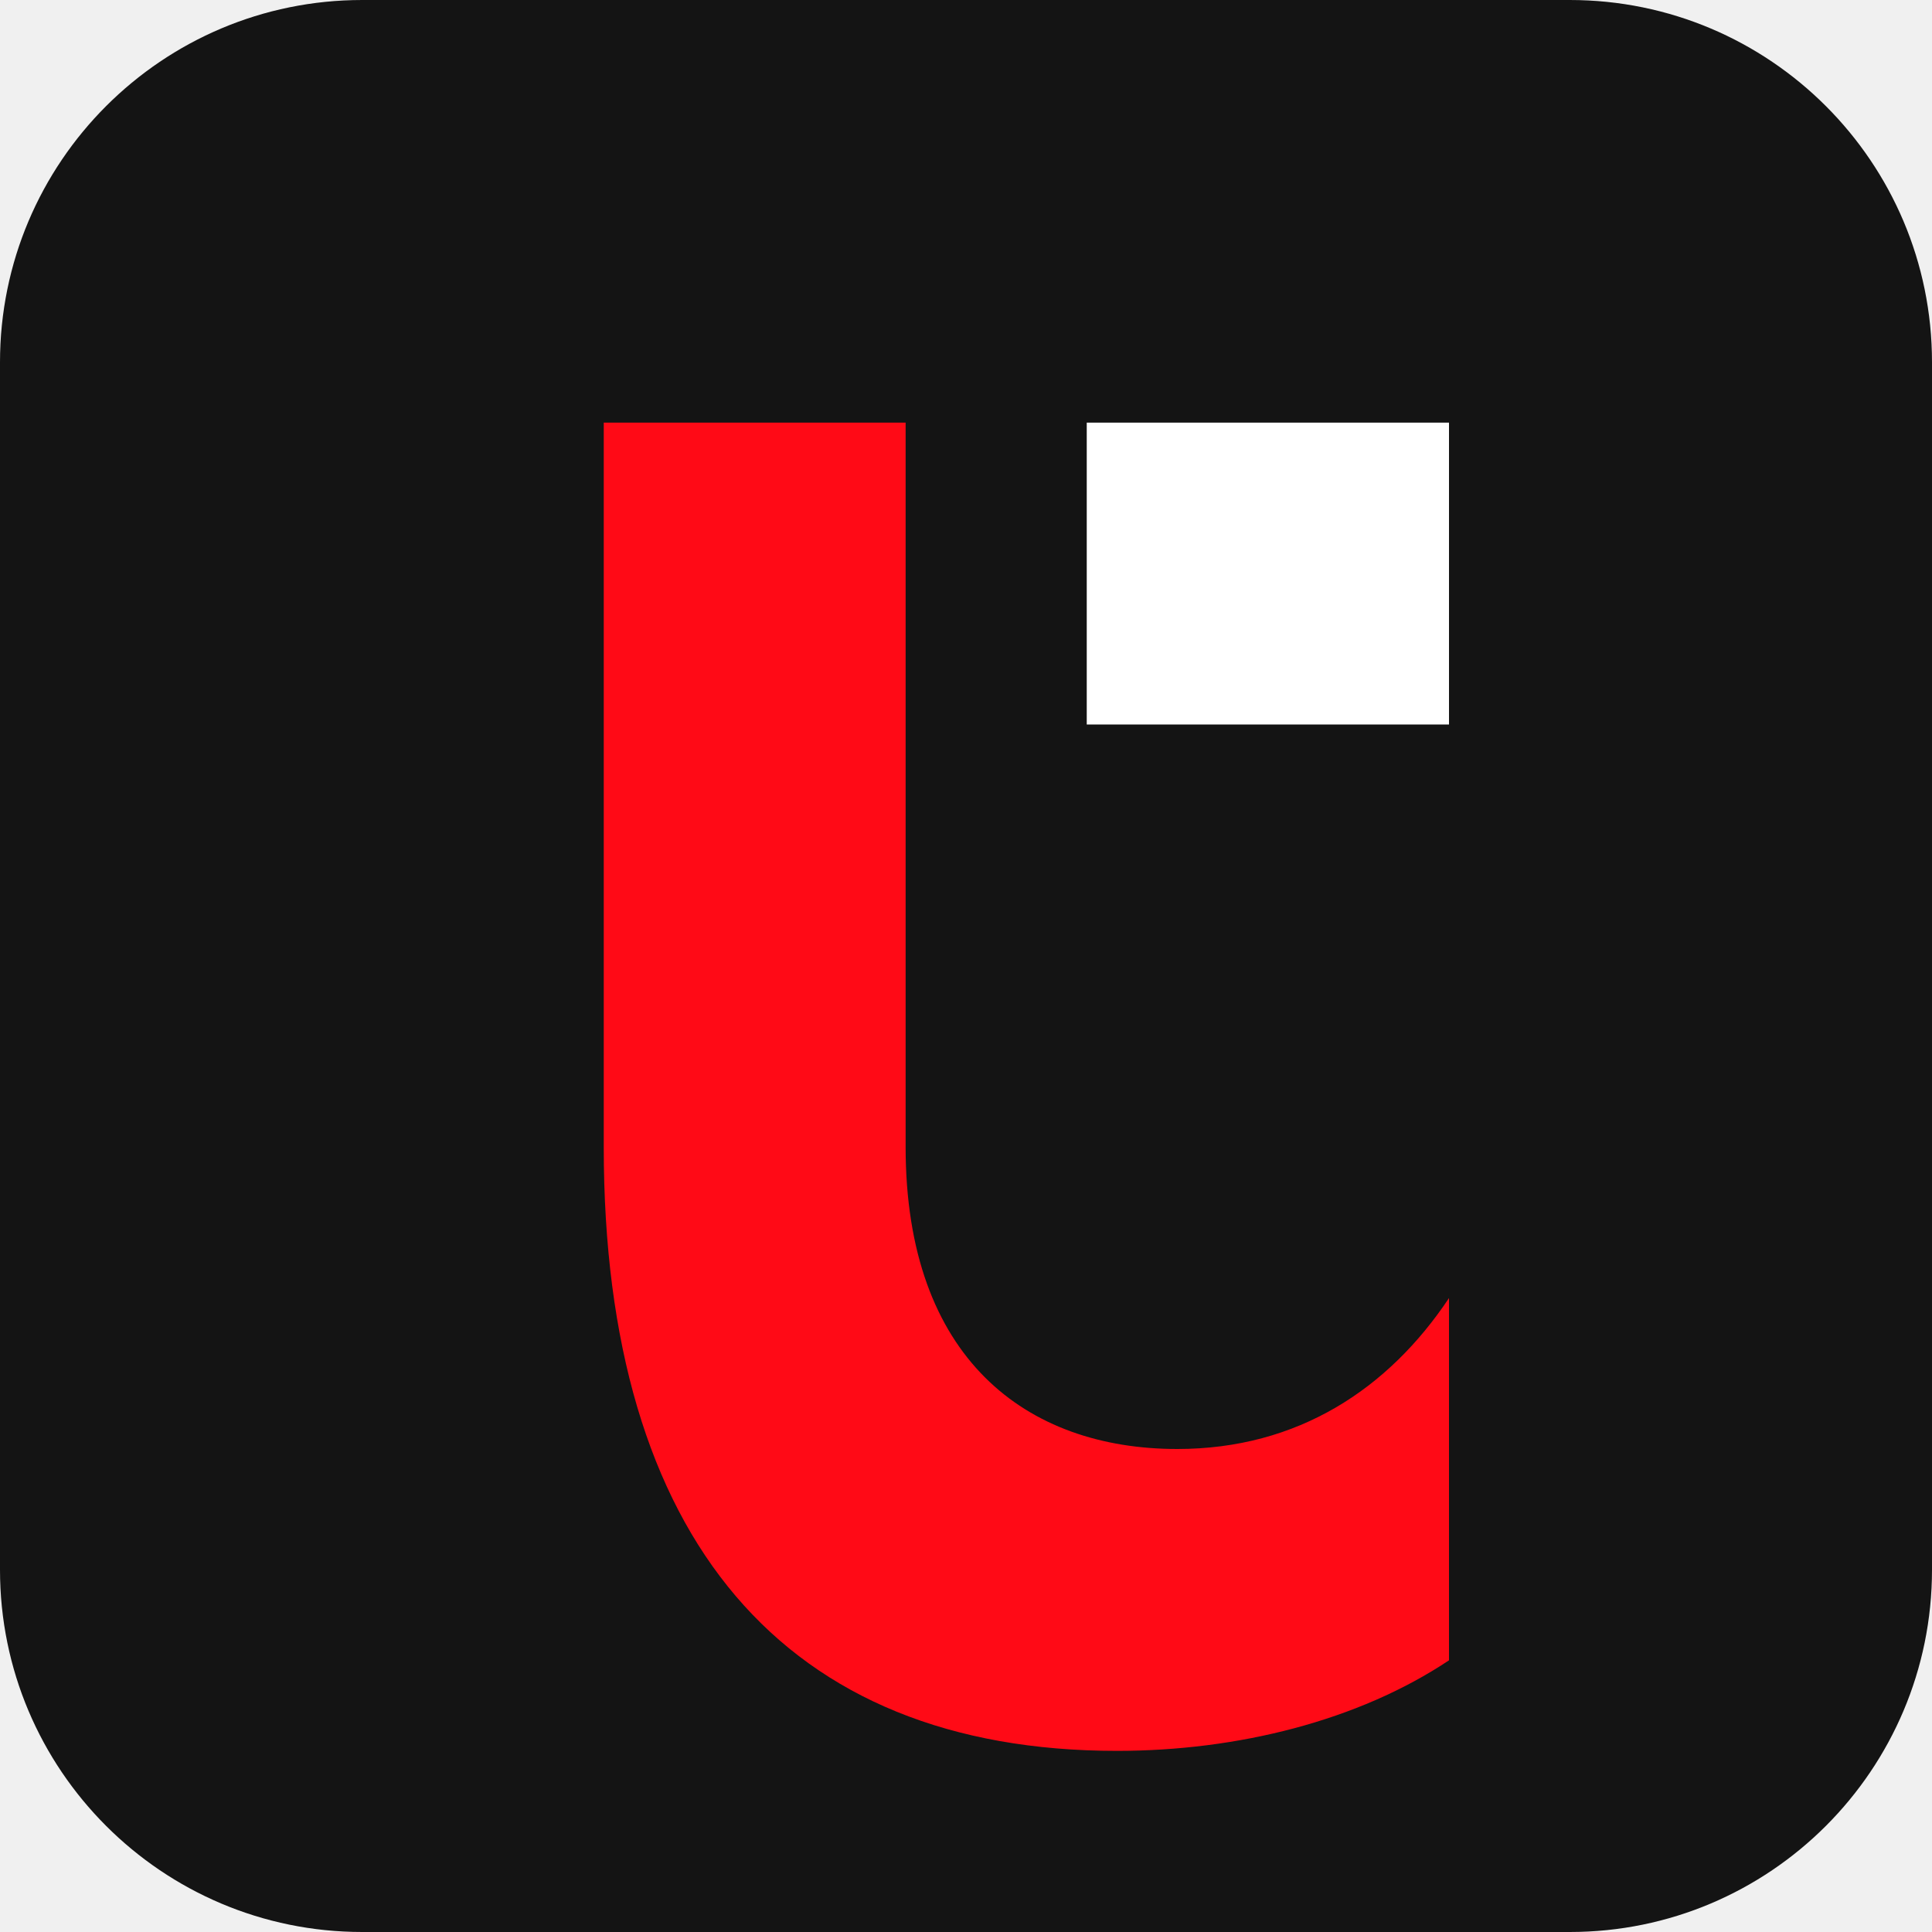
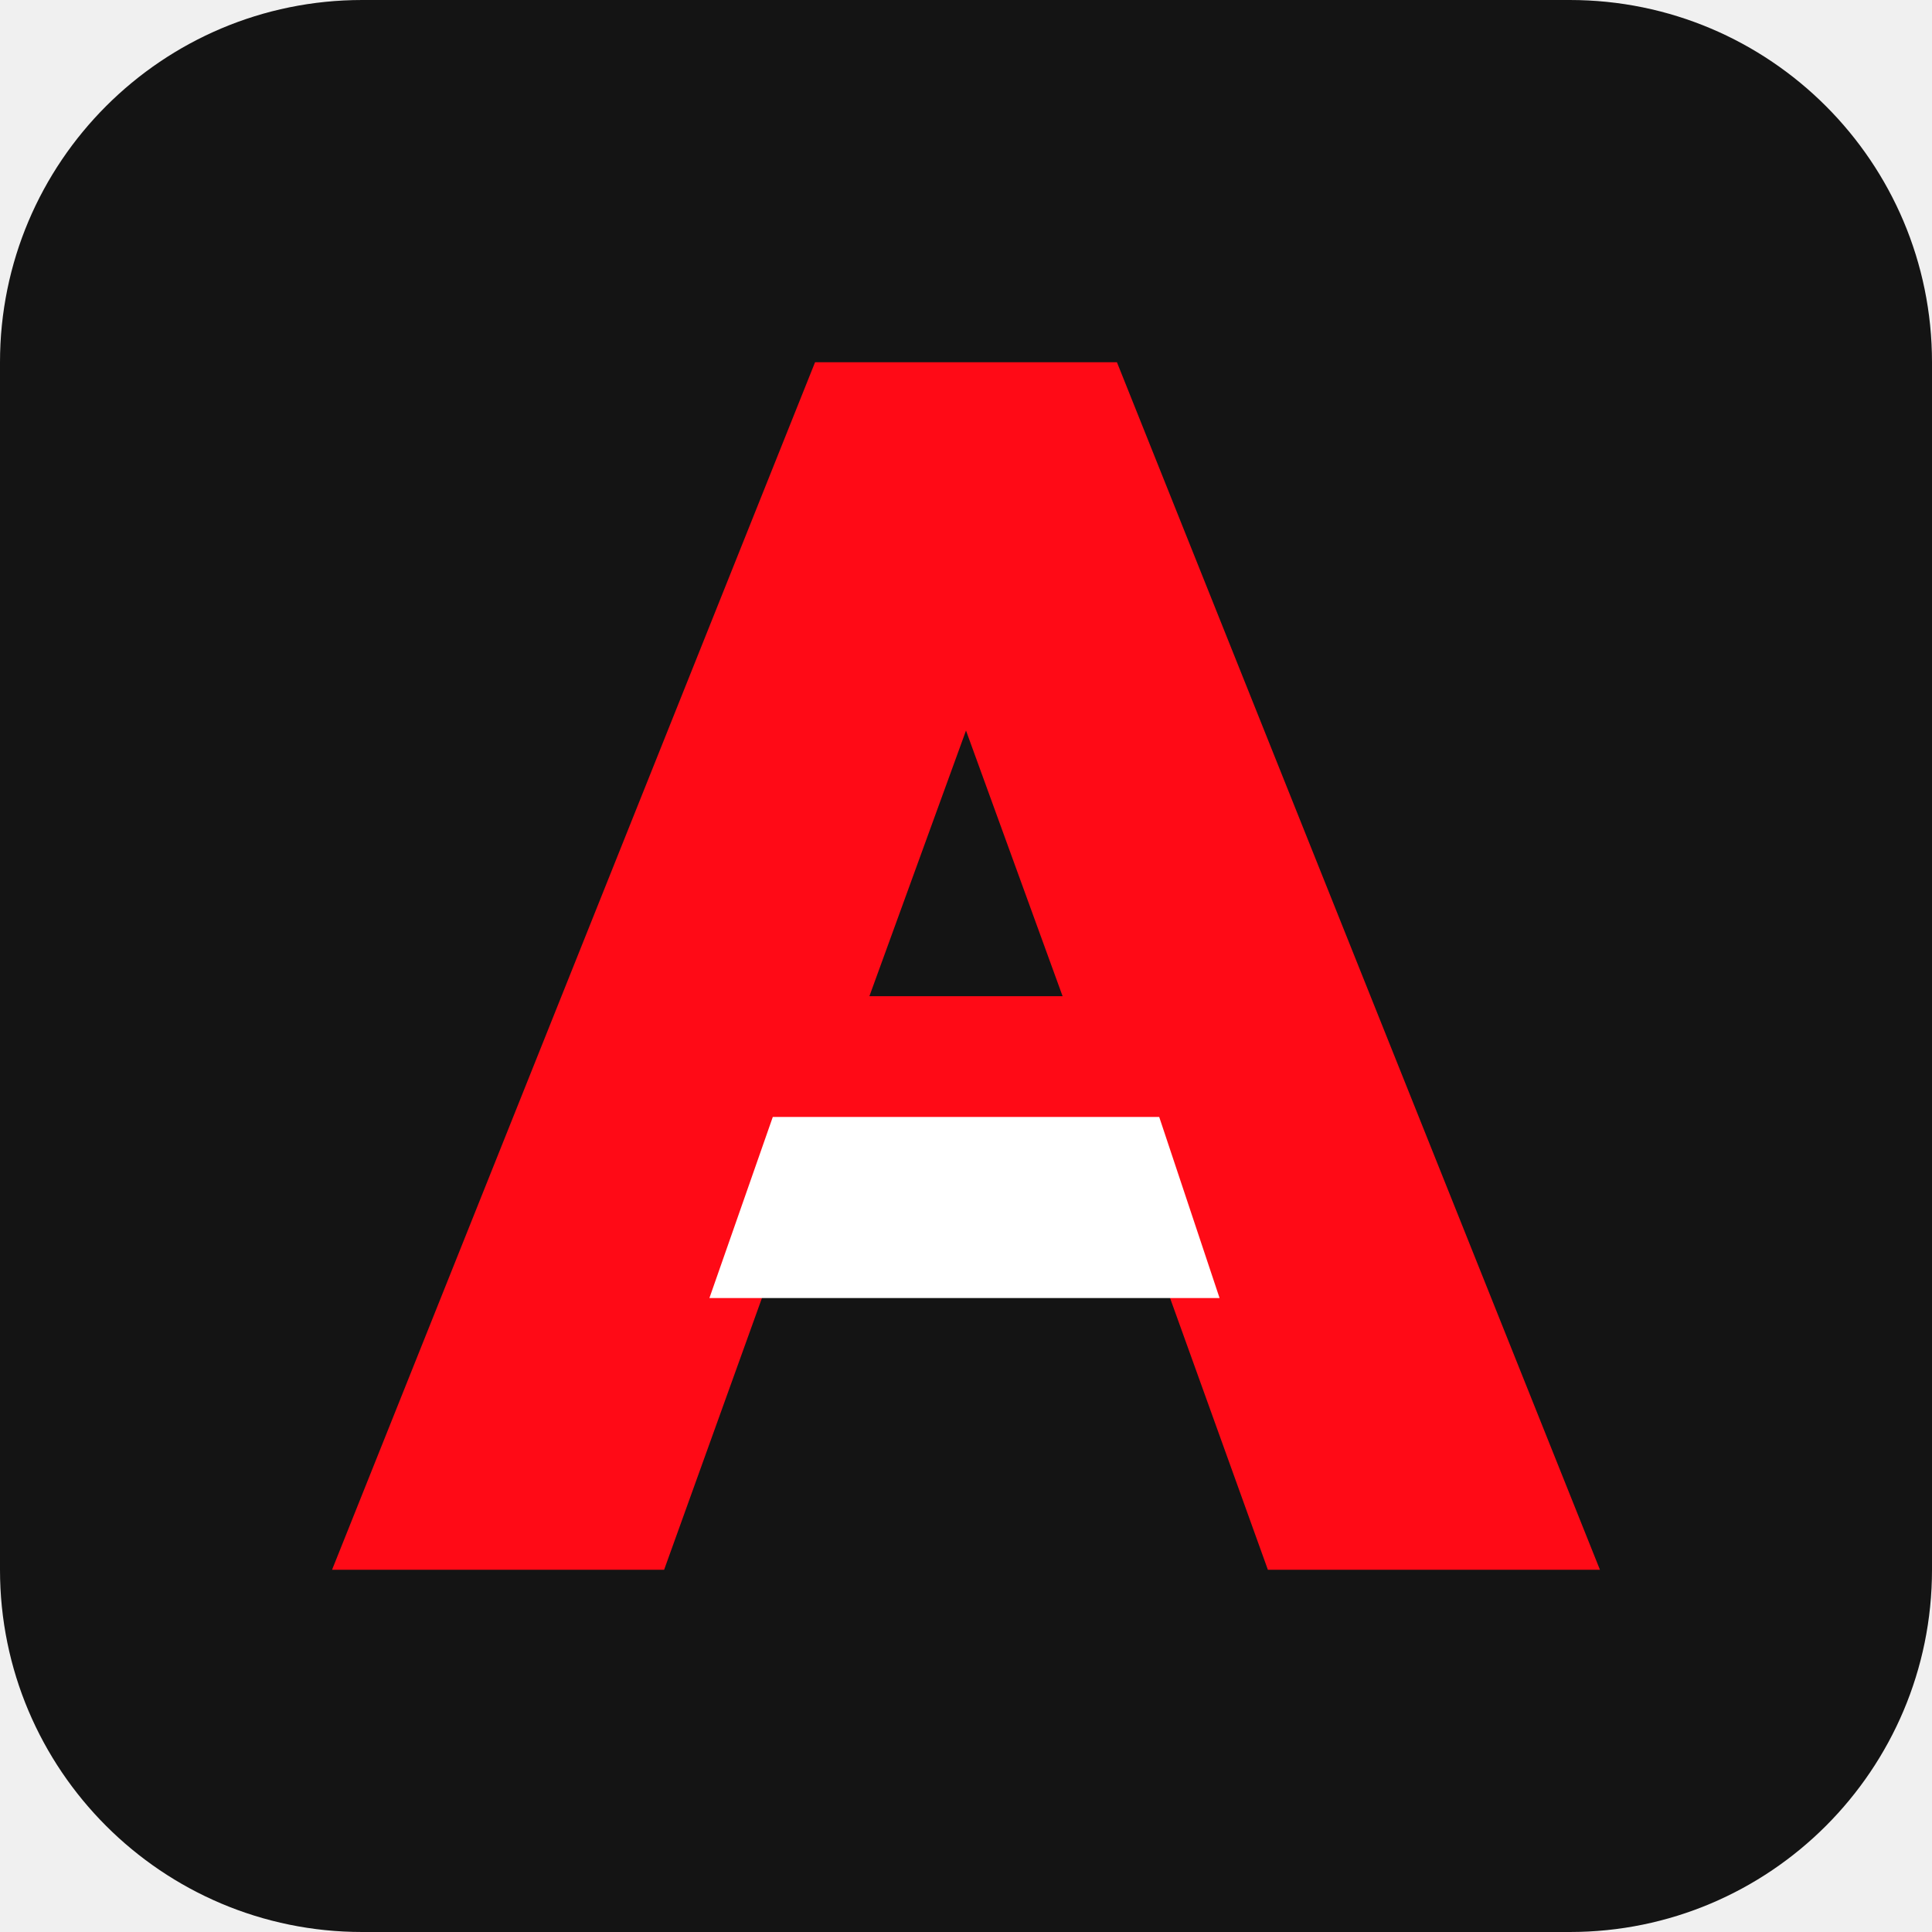
<svg xmlns="http://www.w3.org/2000/svg" viewBox="0 0 64 64">
  <rect width="64" height="64" rx="12" fill="#141414" />
-   <path d="M20 14h10v24c0 7 4 10 9 10 4 0 7-2 9-5v12c-3 2-7 3-11 3-11 0-17-7-17-20V14Z" fill="#ff0a16" />
-   <path d="M36 14h12v10H36z" fill="#fff" />
+   <path fill-rule="evenodd" d="M11 52 27 12h10l16 40H42l-3.6-10H25.6L22 52H11Zm17.8-19h6.4L32 24.2 28.8 33Z" fill="#ff0a16" />
+   <path d="M25.6 37h12.8l2 6H23.5l2.1-6Z" fill="#fff" />
</svg>
